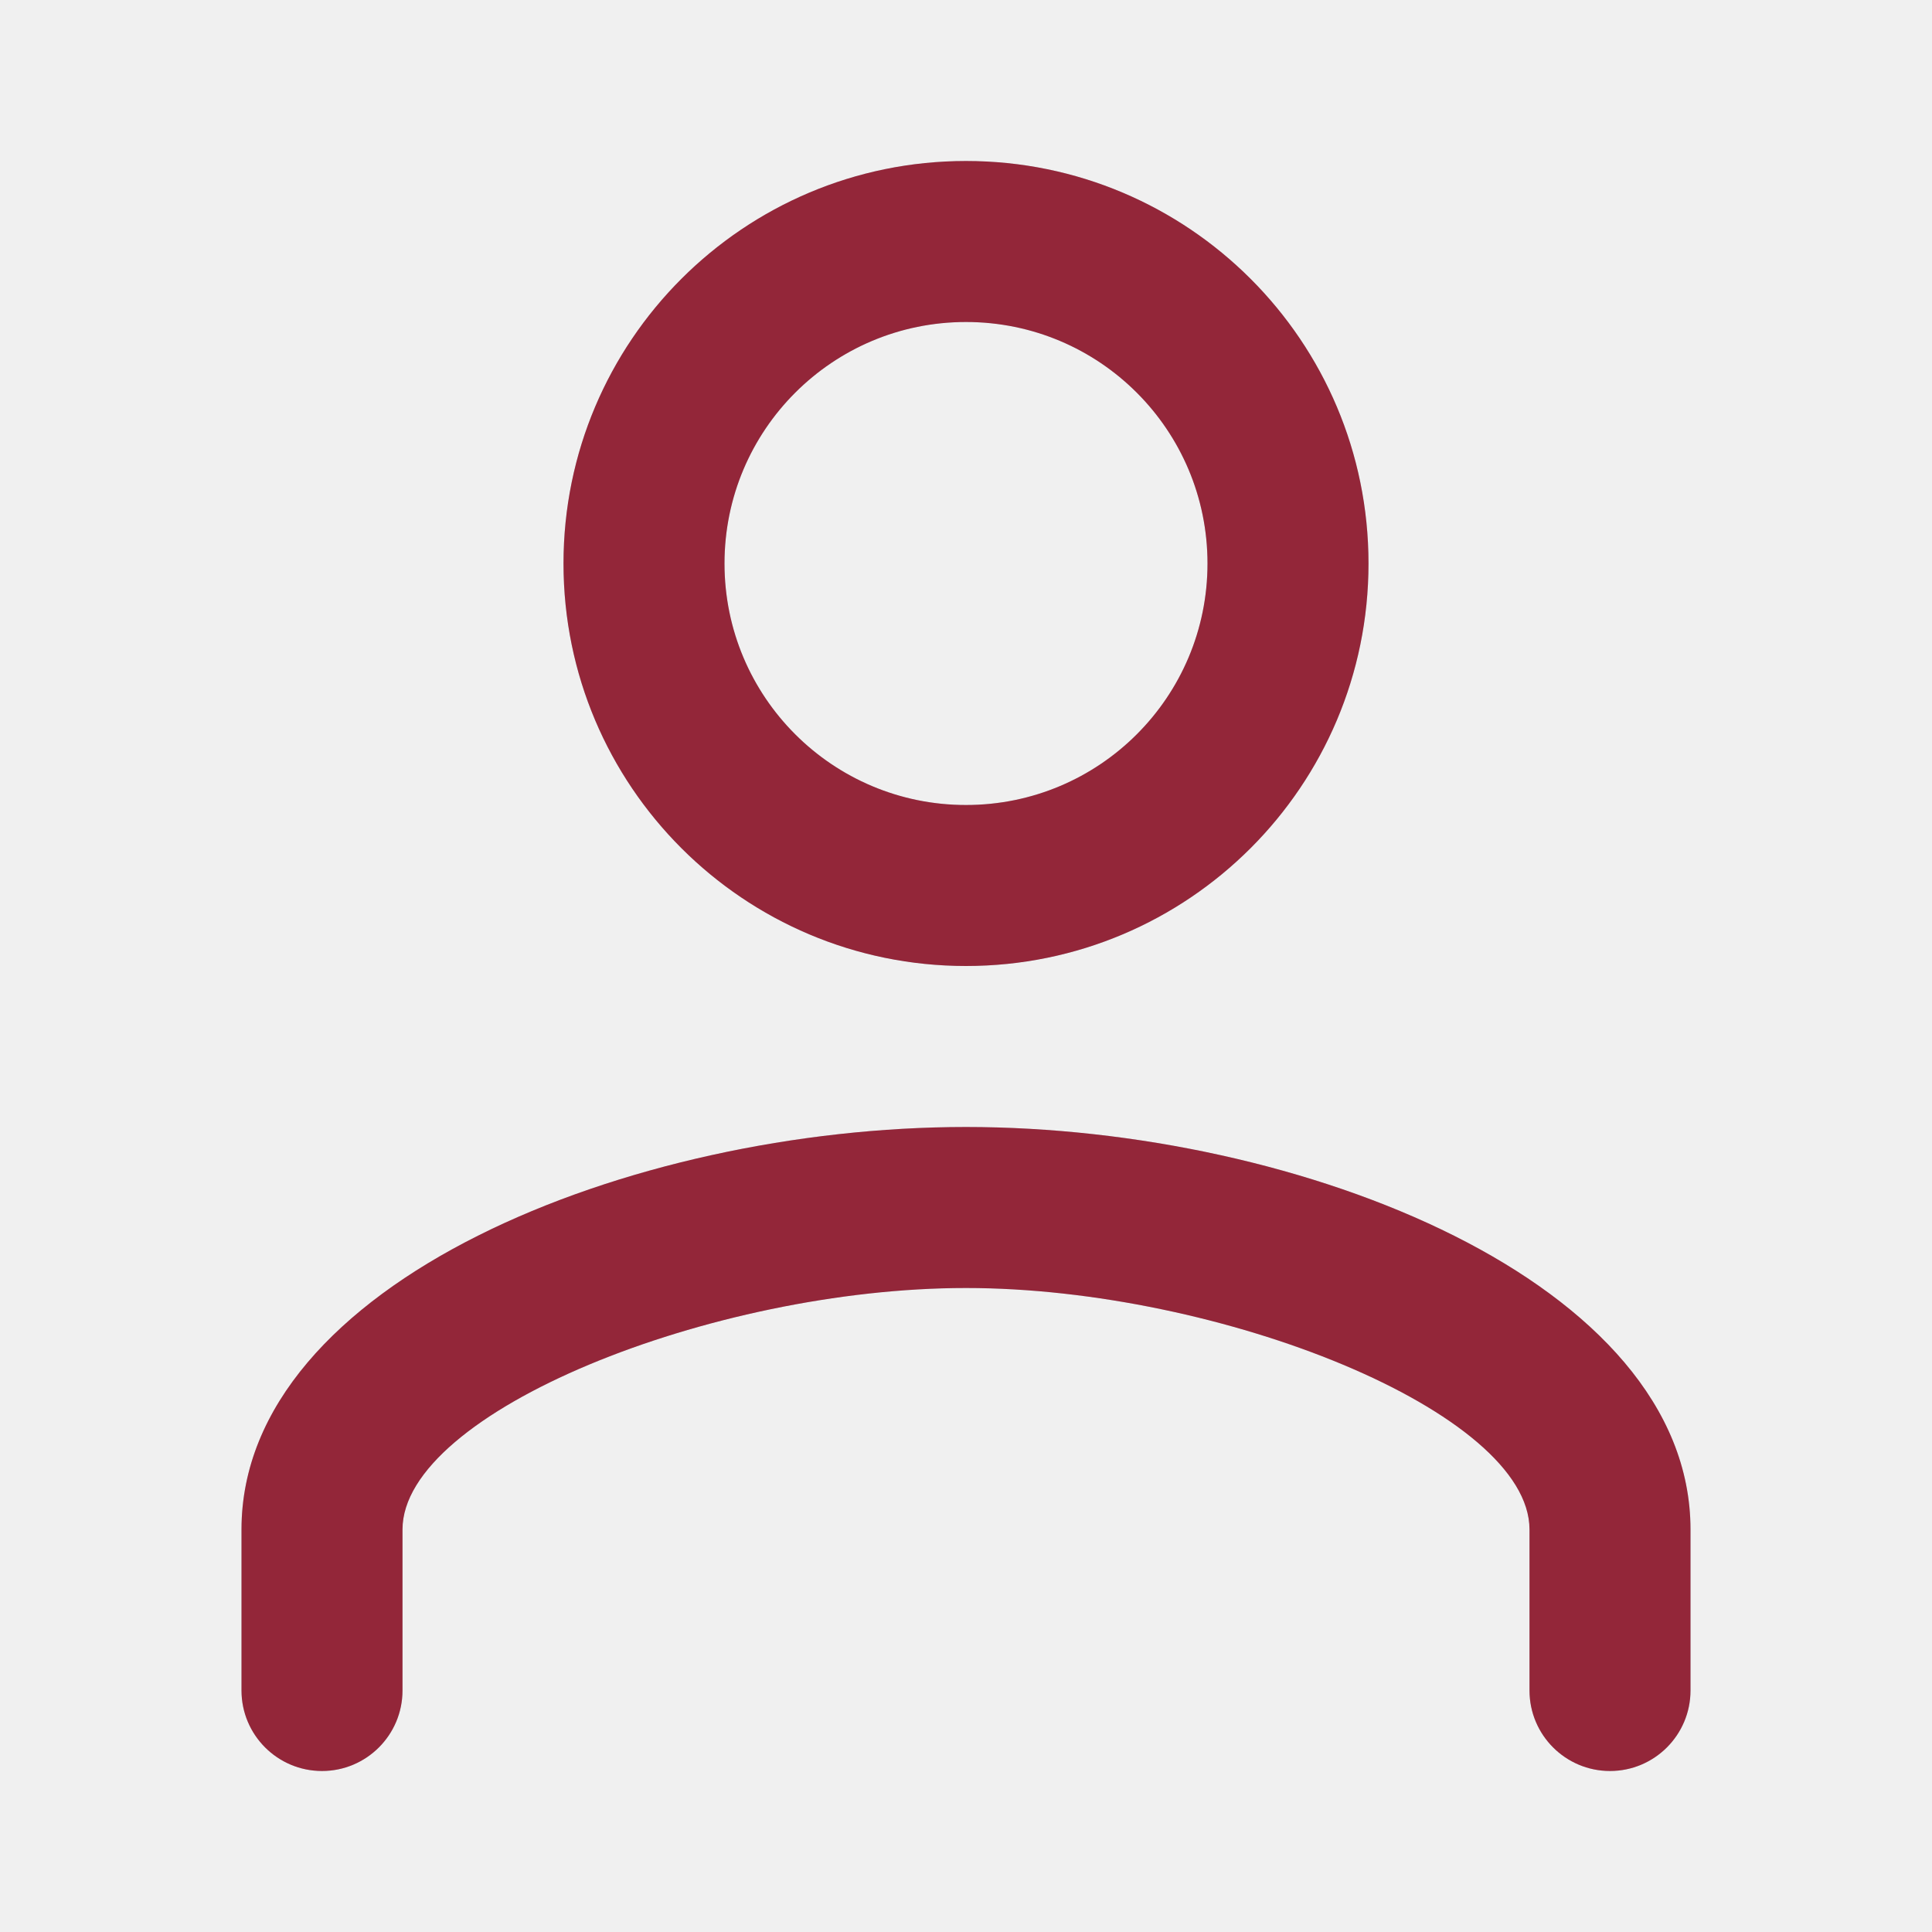
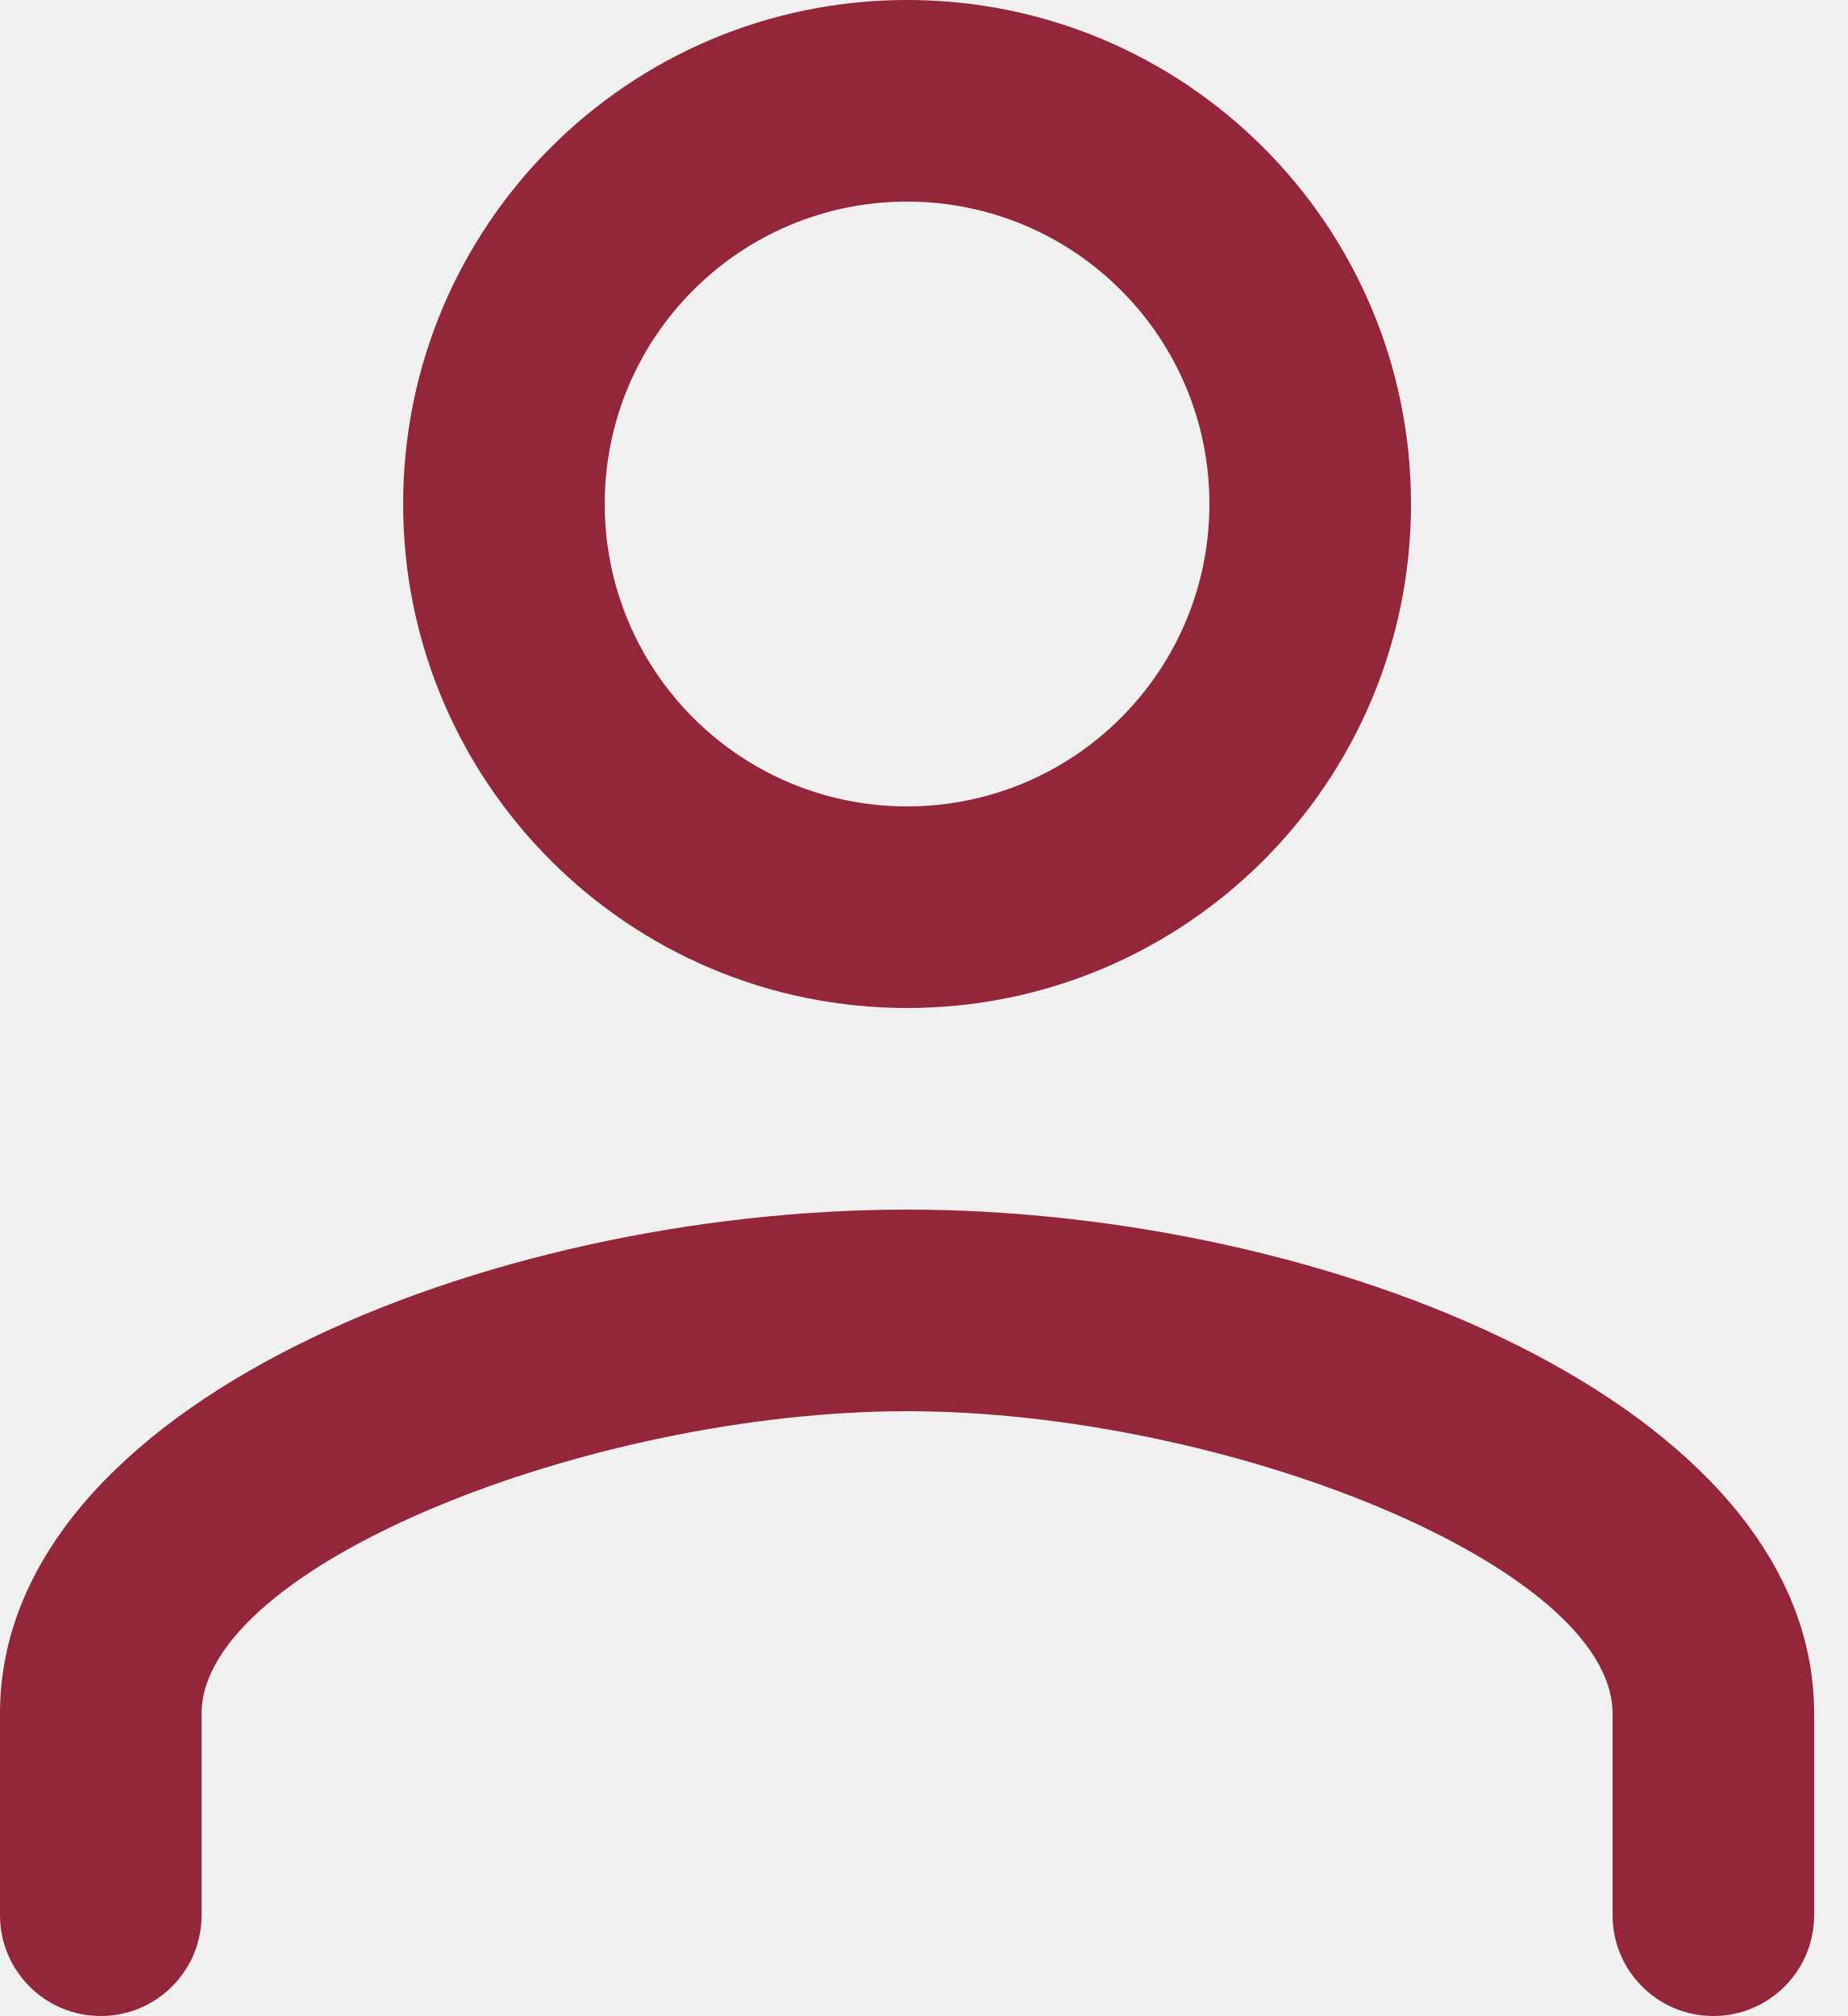
- <svg xmlns="http://www.w3.org/2000/svg" width="24" height="24" viewBox="0 0 24 24" fill="none">
-   <path fill-rule="evenodd" clip-rule="evenodd" d="M12 12C14.762 12 17 9.762 17 7C17 4.238 14.762 2 12 2C9.238 2 7 4.238 7 7C7 9.762 9.238 12 12 12ZM12 4C13.658 4 15 5.342 15 7C15 8.658 13.658 10 12 10C10.342 10 9 8.658 9 7C9 5.342 10.342 4 12 4ZM21 21C21 21.552 20.552 22 20 22C19.448 22 19 21.552 19 21V19C19 17.54 15.156 16 12 16C8.844 16 5 17.54 5 19V21C5 21.552 4.552 22 4 22C3.448 22 3 21.552 3 21V19C3 15.935 7.831 14 12 14C16.169 14 21 15.935 21 19V21Z" fill="#C2D1D9" />
-   <mask id="mask0_808_12140" style="mask-type:alpha" maskUnits="userSpaceOnUse" x="3" y="2" width="18" height="20">
-     <path fill-rule="evenodd" clip-rule="evenodd" d="M12 12C14.762 12 17 9.762 17 7C17 4.238 14.762 2 12 2C9.238 2 7 4.238 7 7C7 9.762 9.238 12 12 12ZM12 4C13.658 4 15 5.342 15 7C15 8.658 13.658 10 12 10C10.342 10 9 8.658 9 7C9 5.342 10.342 4 12 4ZM21 21C21 21.552 20.552 22 20 22C19.448 22 19 21.552 19 21V19C19 17.54 15.156 16 12 16C8.844 16 5 17.54 5 19V21C5 21.552 4.552 22 4 22C3.448 22 3 21.552 3 21V19C3 15.935 7.831 14 12 14C16.169 14 21 15.935 21 19V21Z" fill="white" />
+ <svg xmlns="http://www.w3.org/2000/svg" width="22" height="24" viewBox="0 0 22 24" fill="none">
+   <mask id="mask0_2559_11726" style="mask-type:alpha" maskUnits="userSpaceOnUse" x="0" y="0" width="22" height="24">
+     <path fill-rule="evenodd" clip-rule="evenodd" d="M10.8 12C14.115 12 16.8 9.315 16.8 6C16.8 2.685 14.115 0 10.8 0C7.485 0 4.8 2.685 4.8 6C4.8 9.315 7.485 12 10.8 12ZM10.8 2.4C12.789 2.4 14.4 4.011 14.4 6C14.4 7.989 12.789 9.6 10.8 9.6C8.811 9.6 7.2 7.989 7.2 6C7.2 4.011 8.811 2.4 10.8 2.4ZM21.6 22.8C21.6 23.463 21.063 24 20.4 24C19.737 24 19.2 23.463 19.2 22.8V20.4C19.2 18.648 14.587 16.8 10.8 16.8C7.013 16.8 2.4 18.648 2.4 20.4C2.4 20.4 2.4 20.401 2.4 20.401V22.8C2.4 23.463 1.863 24 1.2 24C0.537 24 0 23.463 0 22.8V20.4C0 16.722 5.797 14.4 10.8 14.4C15.803 14.4 21.6 16.722 21.6 20.4V22.8Z" fill="#932639" />
  </mask>
-   <g mask="url(#mask0_808_12140)">
-     <rect width="24" height="24" fill="#932639" />
+   <g mask="url(#mask0_2559_11726)">
+     <path d="M-1 0H23V24H-1V0Z" fill="#932639" />
  </g>
</svg>
